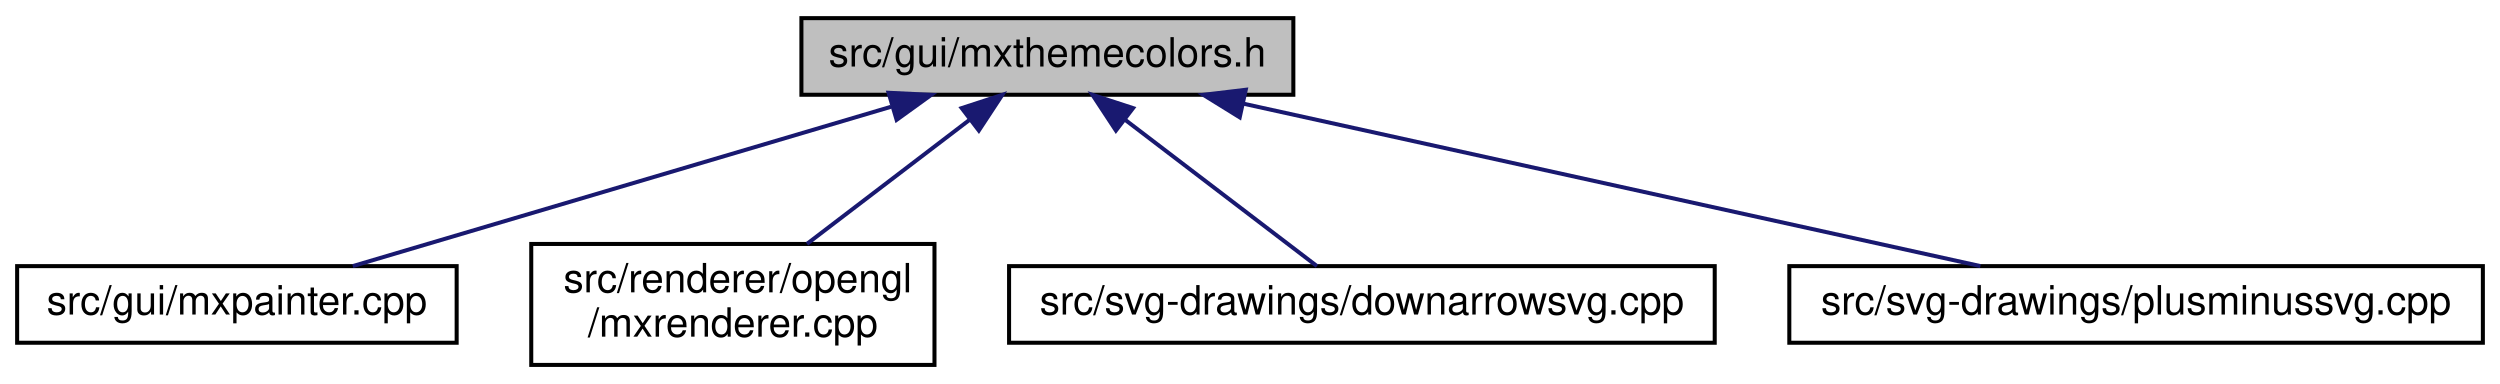
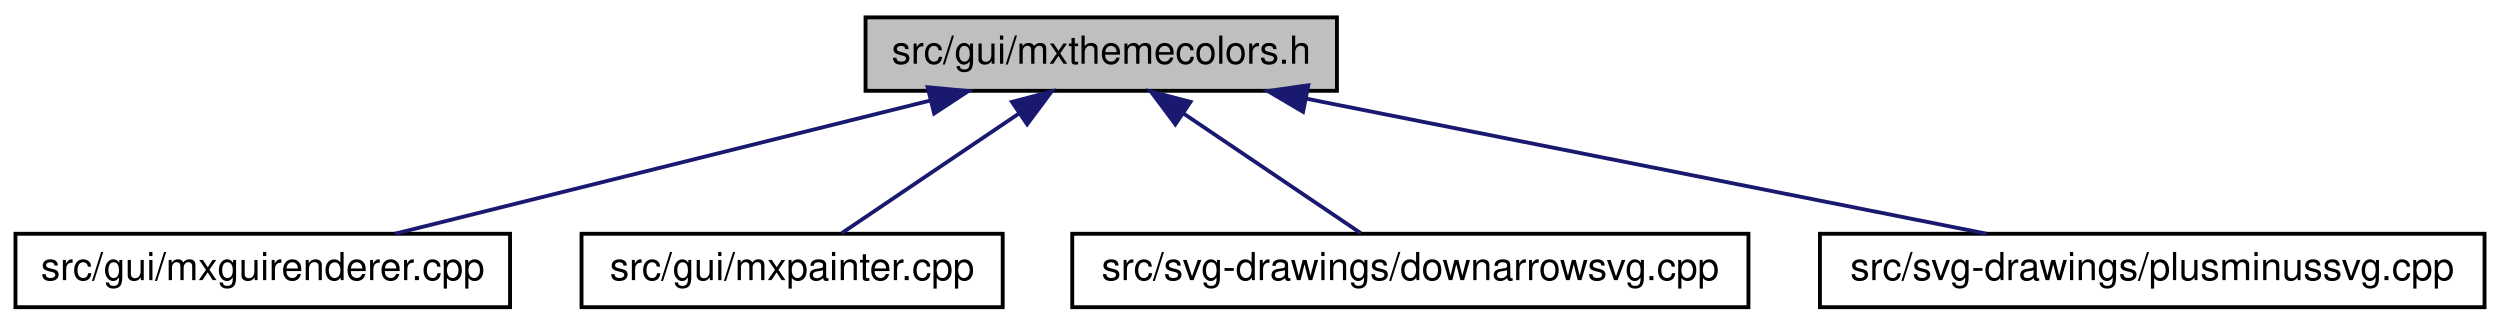
- <svg xmlns="http://www.w3.org/2000/svg" xmlns:xlink="http://www.w3.org/1999/xlink" width="620pt" height="95pt" viewBox="0.00 0.00 619.50 95.00">
-   <g id="graph0" class="graph" transform="scale(1 1) rotate(0) translate(4 91)">
+ <svg xmlns="http://www.w3.org/2000/svg" xmlns:xlink="http://www.w3.org/1999/xlink" width="647pt" height="84pt" viewBox="0.00 0.00 647.00 84.00">
+   <g id="graph0" class="graph" transform="scale(1 1) rotate(0) translate(4 80)">
    <g id="node1" class="node">
      <g id="a_node1">
        <a xlink:title=" ">
-           <polygon fill="#bfbfbf" stroke="black" points="194.5,-67.5 194.5,-86.5 316.5,-86.5 316.5,-67.5 194.5,-67.5" />
-           <text text-anchor="middle" x="255.5" y="-74.5" font-family="Helvetica,sans-Serif" font-size="10.00">src/gui/mxthemecolors.h</text>
+           <polygon fill="#bfbfbf" stroke="black" points="220,-56.5 220,-75.5 342,-75.5 342,-56.5 220,-56.5" />
+           <text text-anchor="middle" x="281" y="-63.5" font-family="Helvetica,sans-Serif" font-size="10.00">src/gui/mxthemecolors.h</text>
        </a>
      </g>
    </g>
    <g id="node2" class="node">
      <g id="a_node2">
-         <a xlink:href="mxpainter_8cpp.html" target="_top" xlink:title=" ">
-           <polygon fill="none" stroke="black" points="0,-6 0,-25 109,-25 109,-6 0,-6" />
-           <text text-anchor="middle" x="54.5" y="-13" font-family="Helvetica,sans-Serif" font-size="10.00">src/gui/mxpainter.cpp</text>
+         <a xlink:href="mxguirenderer_8cpp.html" target="_top" xlink:title=" ">
+           <polygon fill="none" stroke="black" points="0,-0.5 0,-19.5 128,-19.5 128,-0.5 0,-0.5" />
+           <text text-anchor="middle" x="64" y="-7.5" font-family="Helvetica,sans-Serif" font-size="10.00">src/gui/mxguirenderer.cpp</text>
        </a>
      </g>
    </g>
    <g id="edge1" class="edge">
-       <path fill="none" stroke="midnightblue" d="M216.75,-64.53C177.68,-52.96 118.3,-35.38 83.24,-25.01" />
-       <polygon fill="midnightblue" stroke="midnightblue" points="216.12,-67.99 226.7,-67.48 218.11,-61.28 216.12,-67.99" />
+       <path fill="none" stroke="midnightblue" d="M236.89,-54.02C195.9,-43.82 135.7,-28.84 98.22,-19.52" />
+       <polygon fill="midnightblue" stroke="midnightblue" points="236.07,-57.43 246.62,-56.44 237.76,-50.63 236.07,-57.43" />
    </g>
    <g id="node3" class="node">
      <g id="a_node3">
-         <a xlink:href="mxrenderer_8cpp.html" target="_top" xlink:title=" ">
-           <polygon fill="none" stroke="black" points="127.5,-0.5 127.5,-30.5 227.5,-30.5 227.5,-0.5 127.5,-0.5" />
-           <text text-anchor="start" x="135.5" y="-18.5" font-family="Helvetica,sans-Serif" font-size="10.00">src/renderer/opengl</text>
-           <text text-anchor="middle" x="177.5" y="-7.5" font-family="Helvetica,sans-Serif" font-size="10.00">/mxrenderer.cpp</text>
+         <a xlink:href="mxpainter_8cpp.html" target="_top" xlink:title=" ">
+           <polygon fill="none" stroke="black" points="146.5,-0.5 146.5,-19.5 255.5,-19.5 255.5,-0.5 146.5,-0.5" />
+           <text text-anchor="middle" x="201" y="-7.5" font-family="Helvetica,sans-Serif" font-size="10.00">src/gui/mxpainter.cpp</text>
        </a>
      </g>
    </g>
    <g id="edge2" class="edge">
-       <path fill="none" stroke="midnightblue" d="M236.09,-61.2C223.79,-51.81 207.98,-39.75 195.88,-30.52" />
-       <polygon fill="midnightblue" stroke="midnightblue" points="234.25,-64.19 244.32,-67.48 238.5,-58.63 234.25,-64.19" />
+       <path fill="none" stroke="midnightblue" d="M259.7,-50.62C245.08,-40.76 226.17,-27.99 213.82,-19.65" />
+       <polygon fill="midnightblue" stroke="midnightblue" points="257.9,-53.63 268.15,-56.32 261.82,-47.83 257.9,-53.63" />
    </g>
    <g id="node4" class="node">
      <g id="a_node4">
        <a xlink:href="downarrowsvg_8cpp.html" target="_top" xlink:title=" ">
-           <polygon fill="none" stroke="black" points="246,-6 246,-25 421,-25 421,-6 246,-6" />
-           <text text-anchor="middle" x="333.5" y="-13" font-family="Helvetica,sans-Serif" font-size="10.00">src/svg-drawings/downarrowsvg.cpp</text>
+           <polygon fill="none" stroke="black" points="273.5,-0.5 273.5,-19.5 448.5,-19.5 448.5,-0.5 273.5,-0.5" />
+           <text text-anchor="middle" x="361" y="-7.5" font-family="Helvetica,sans-Serif" font-size="10.00">src/svg-drawings/downarrowsvg.cpp</text>
        </a>
      </g>
    </g>
    <g id="edge3" class="edge">
-       <path fill="none" stroke="midnightblue" d="M274.78,-61.29C289.74,-49.88 309.96,-34.46 322.35,-25.01" />
-       <polygon fill="midnightblue" stroke="midnightblue" points="272.5,-58.63 266.68,-67.48 276.75,-64.19 272.5,-58.63" />
+       <path fill="none" stroke="midnightblue" d="M302.3,-50.62C316.92,-40.76 335.83,-27.99 348.18,-19.65" />
+       <polygon fill="midnightblue" stroke="midnightblue" points="300.18,-47.83 293.85,-56.32 304.1,-53.63 300.18,-47.83" />
    </g>
    <g id="node5" class="node">
      <g id="a_node5">
        <a xlink:href="plusminussvg_8cpp.html" target="_top" xlink:title=" ">
-           <polygon fill="none" stroke="black" points="439.5,-6 439.5,-25 611.5,-25 611.5,-6 439.5,-6" />
-           <text text-anchor="middle" x="525.5" y="-13" font-family="Helvetica,sans-Serif" font-size="10.00">src/svg-drawings/plusminussvg.cpp</text>
+           <polygon fill="none" stroke="black" points="467,-0.5 467,-19.5 639,-19.5 639,-0.5 467,-0.5" />
+           <text text-anchor="middle" x="553" y="-7.5" font-family="Helvetica,sans-Serif" font-size="10.00">src/svg-drawings/plusminussvg.cpp</text>
        </a>
      </g>
    </g>
    <g id="edge4" class="edge">
-       <path fill="none" stroke="midnightblue" d="M304.24,-65.26C356.62,-53.72 438.8,-35.61 486.89,-25.01" />
-       <polygon fill="midnightblue" stroke="midnightblue" points="303.2,-61.9 294.18,-67.48 304.7,-68.74 303.2,-61.9" />
+       <path fill="none" stroke="midnightblue" d="M334.02,-54.47C385.43,-44.27 462.44,-28.98 510.1,-19.52" />
+       <polygon fill="midnightblue" stroke="midnightblue" points="333.23,-51.06 324.1,-56.44 334.59,-57.93 333.23,-51.06" />
    </g>
  </g>
</svg>
